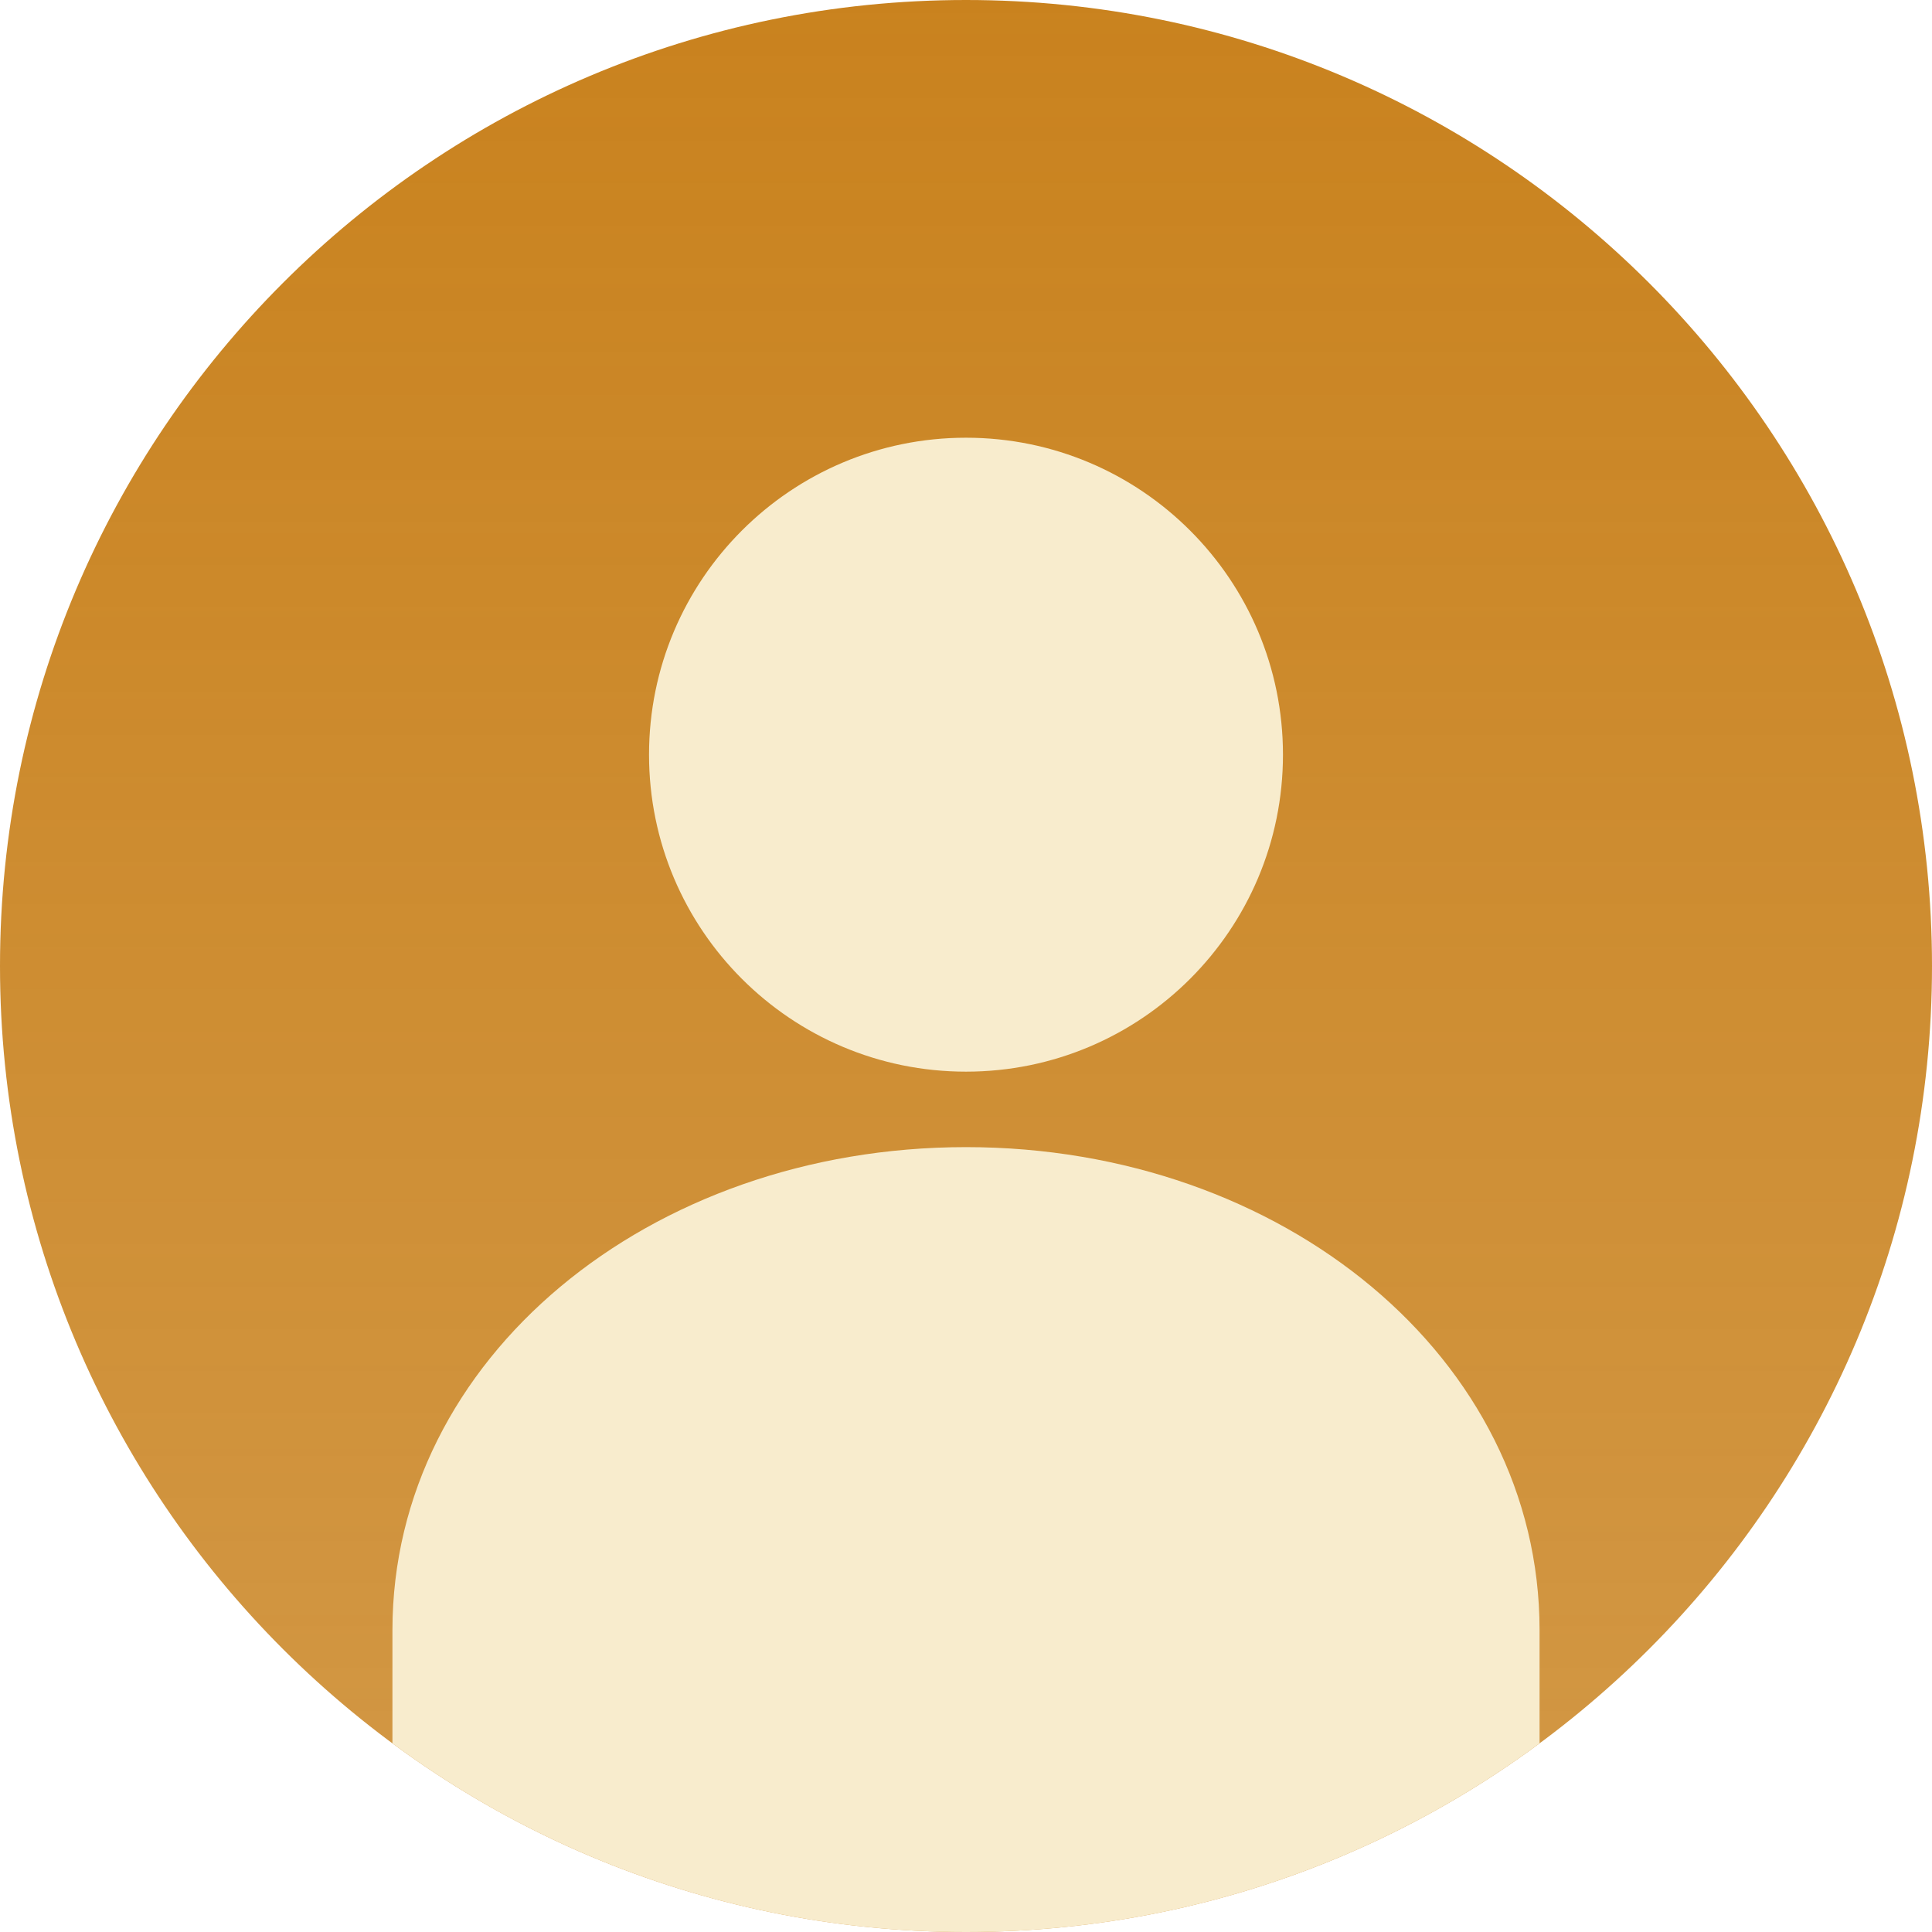
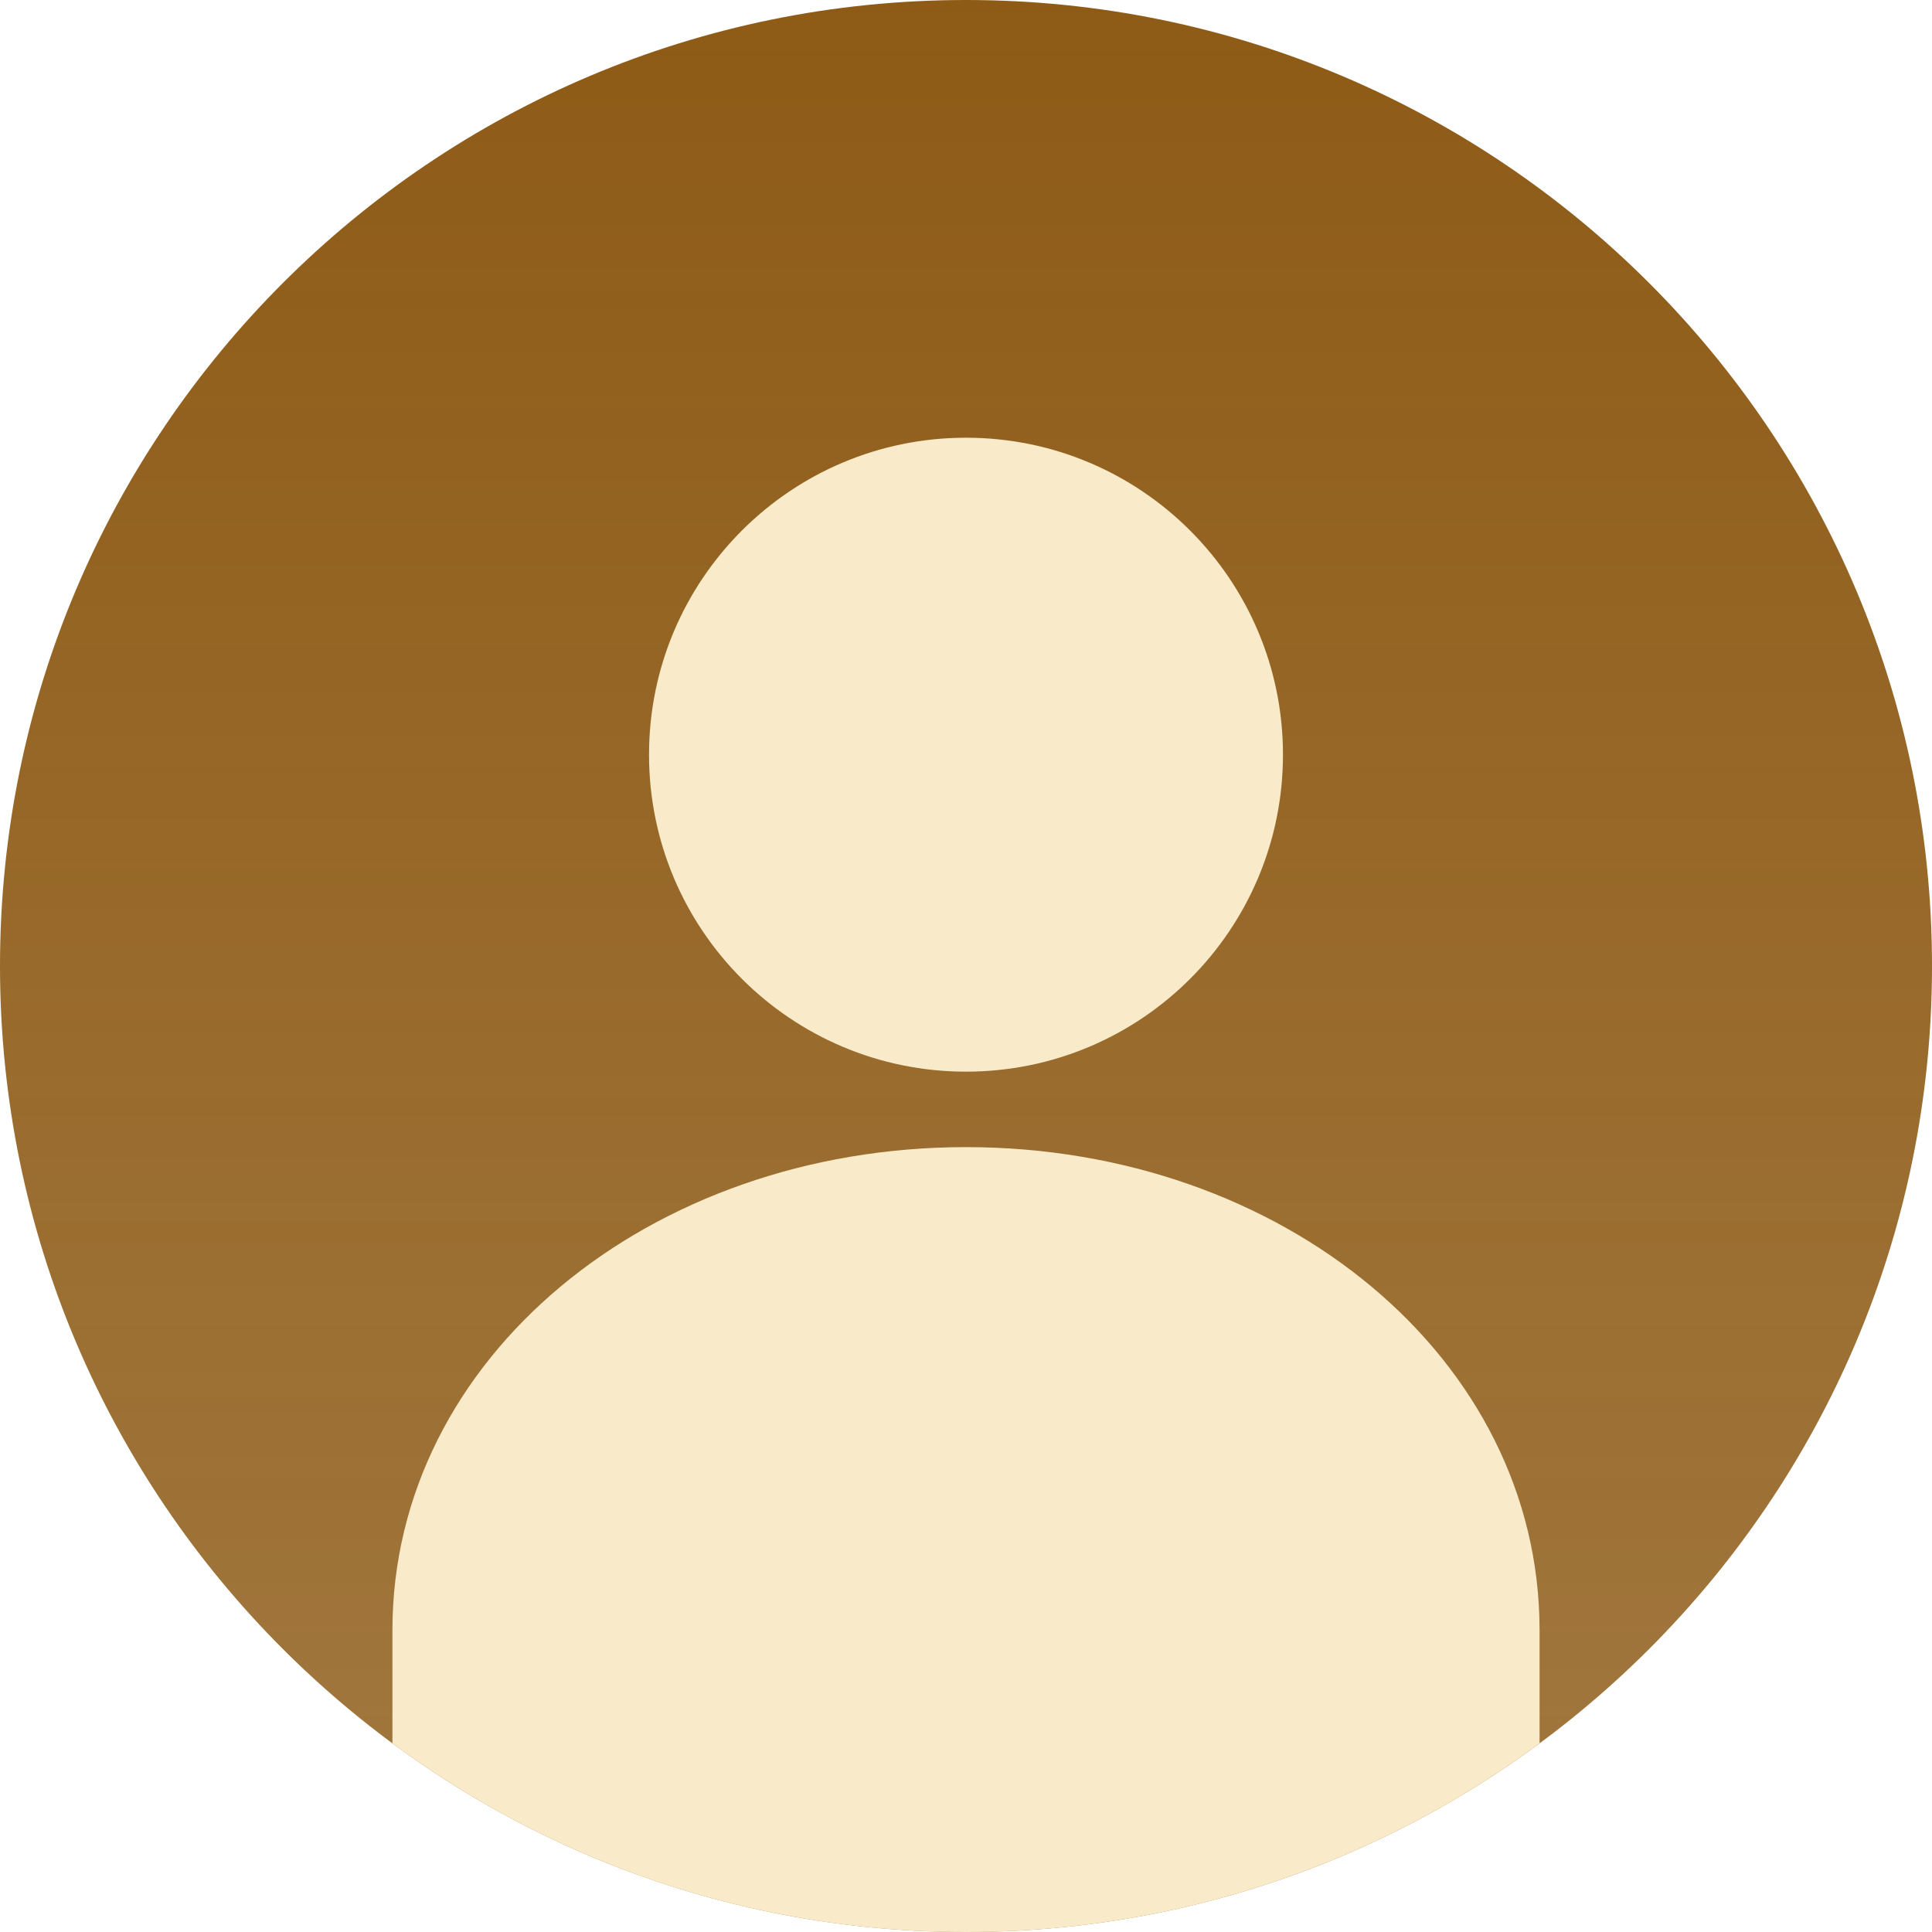
<svg xmlns="http://www.w3.org/2000/svg" viewBox="0 0 128 128" width="128" height="128" role="img" aria-label="Demo member avatar">
  <defs>
    <clipPath id="c">
      <circle cx="64" cy="64" r="64" />
    </clipPath>
    <linearGradient id="g" x1="0" y1="0" x2="0" y2="1">
-       <stop offset="0%" stop-color="#c9821e" />
-       <stop offset="100%" stop-color="#c9821e" stop-opacity="0.82" />
+       <stop offset="0%" stop-color="#8e5b16" />
+       <stop offset="100%" stop-color="#8e5b16" stop-opacity="0.82" />
    </linearGradient>
  </defs>
  <g clip-path="url(#c)">
    <rect width="128" height="128" fill="url(#g)" />
-     <circle cx="64" cy="50" r="21" fill="#f8eccd" />
-     <path d="M64 76c-21 0-38 14-38 32v20h76v-20c0-18-17-32-38-32z" fill="#f8eccd" />
+     <circle cx="64" cy="50" r="21" fill="#f9ebc9" />
+     <path d="M64 76c-21 0-38 14-38 32v20h76v-20c0-18-17-32-38-32z" fill="#f9ebc9" />
  </g>
</svg>
